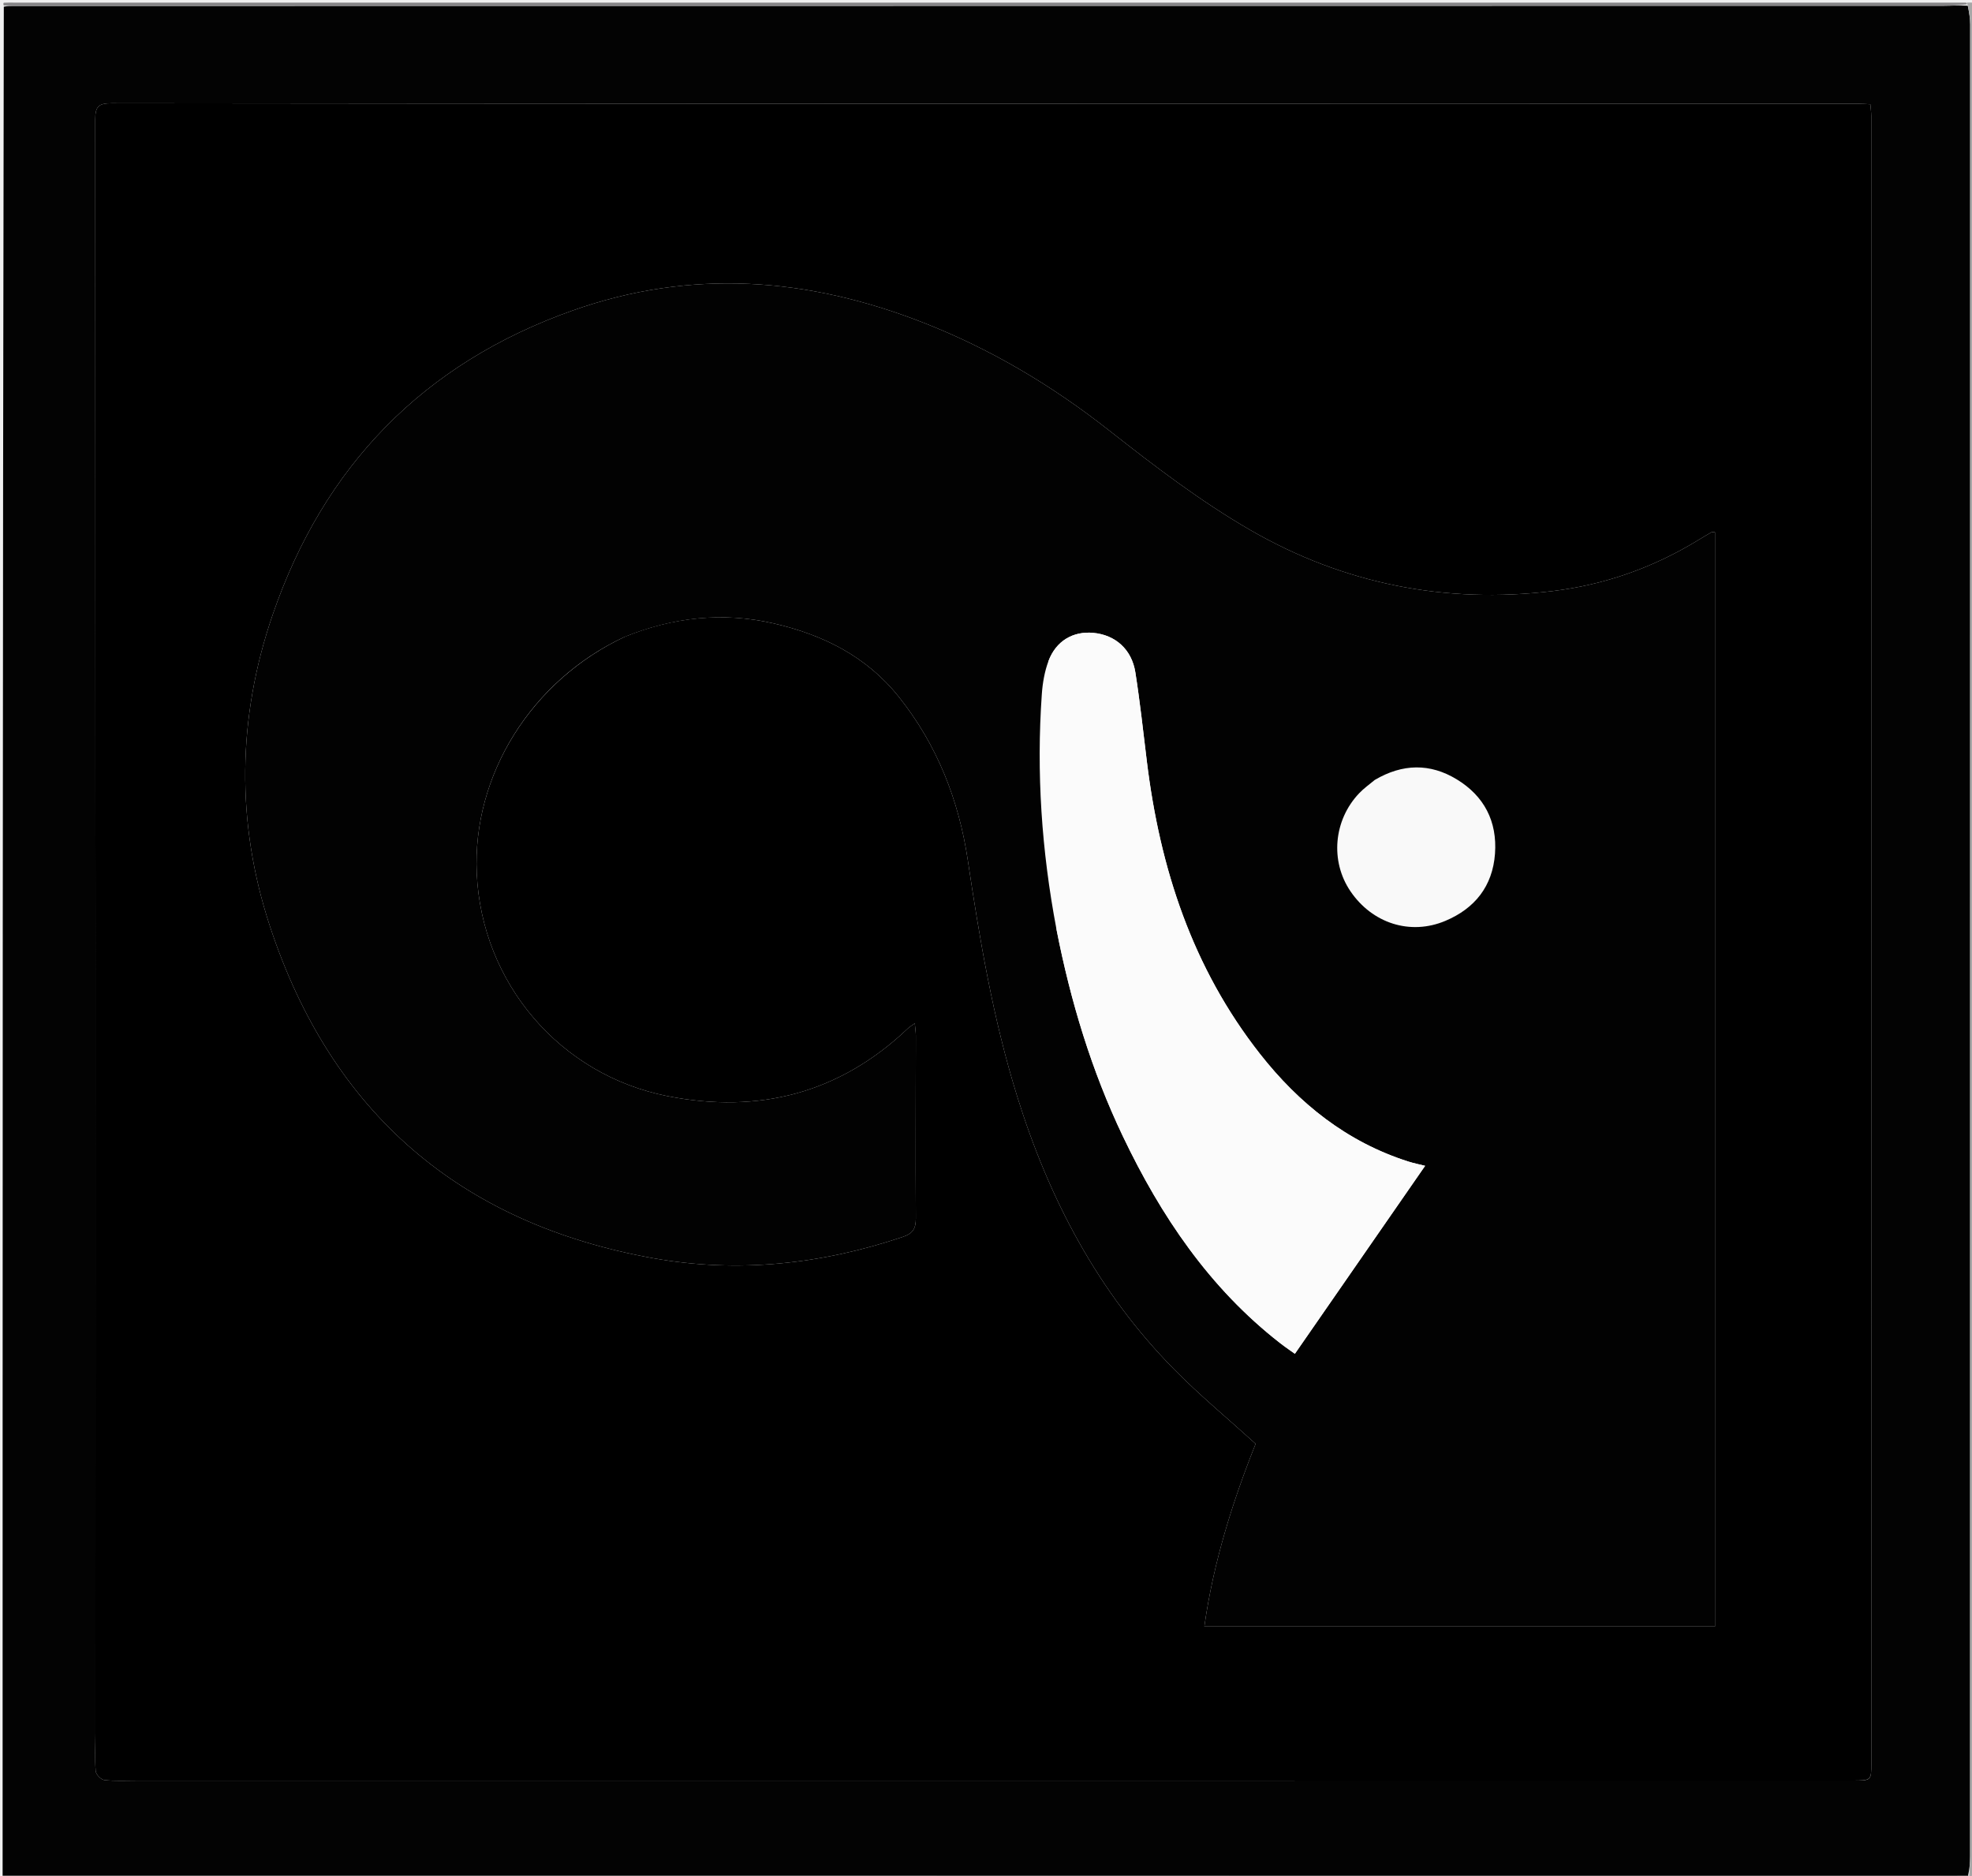
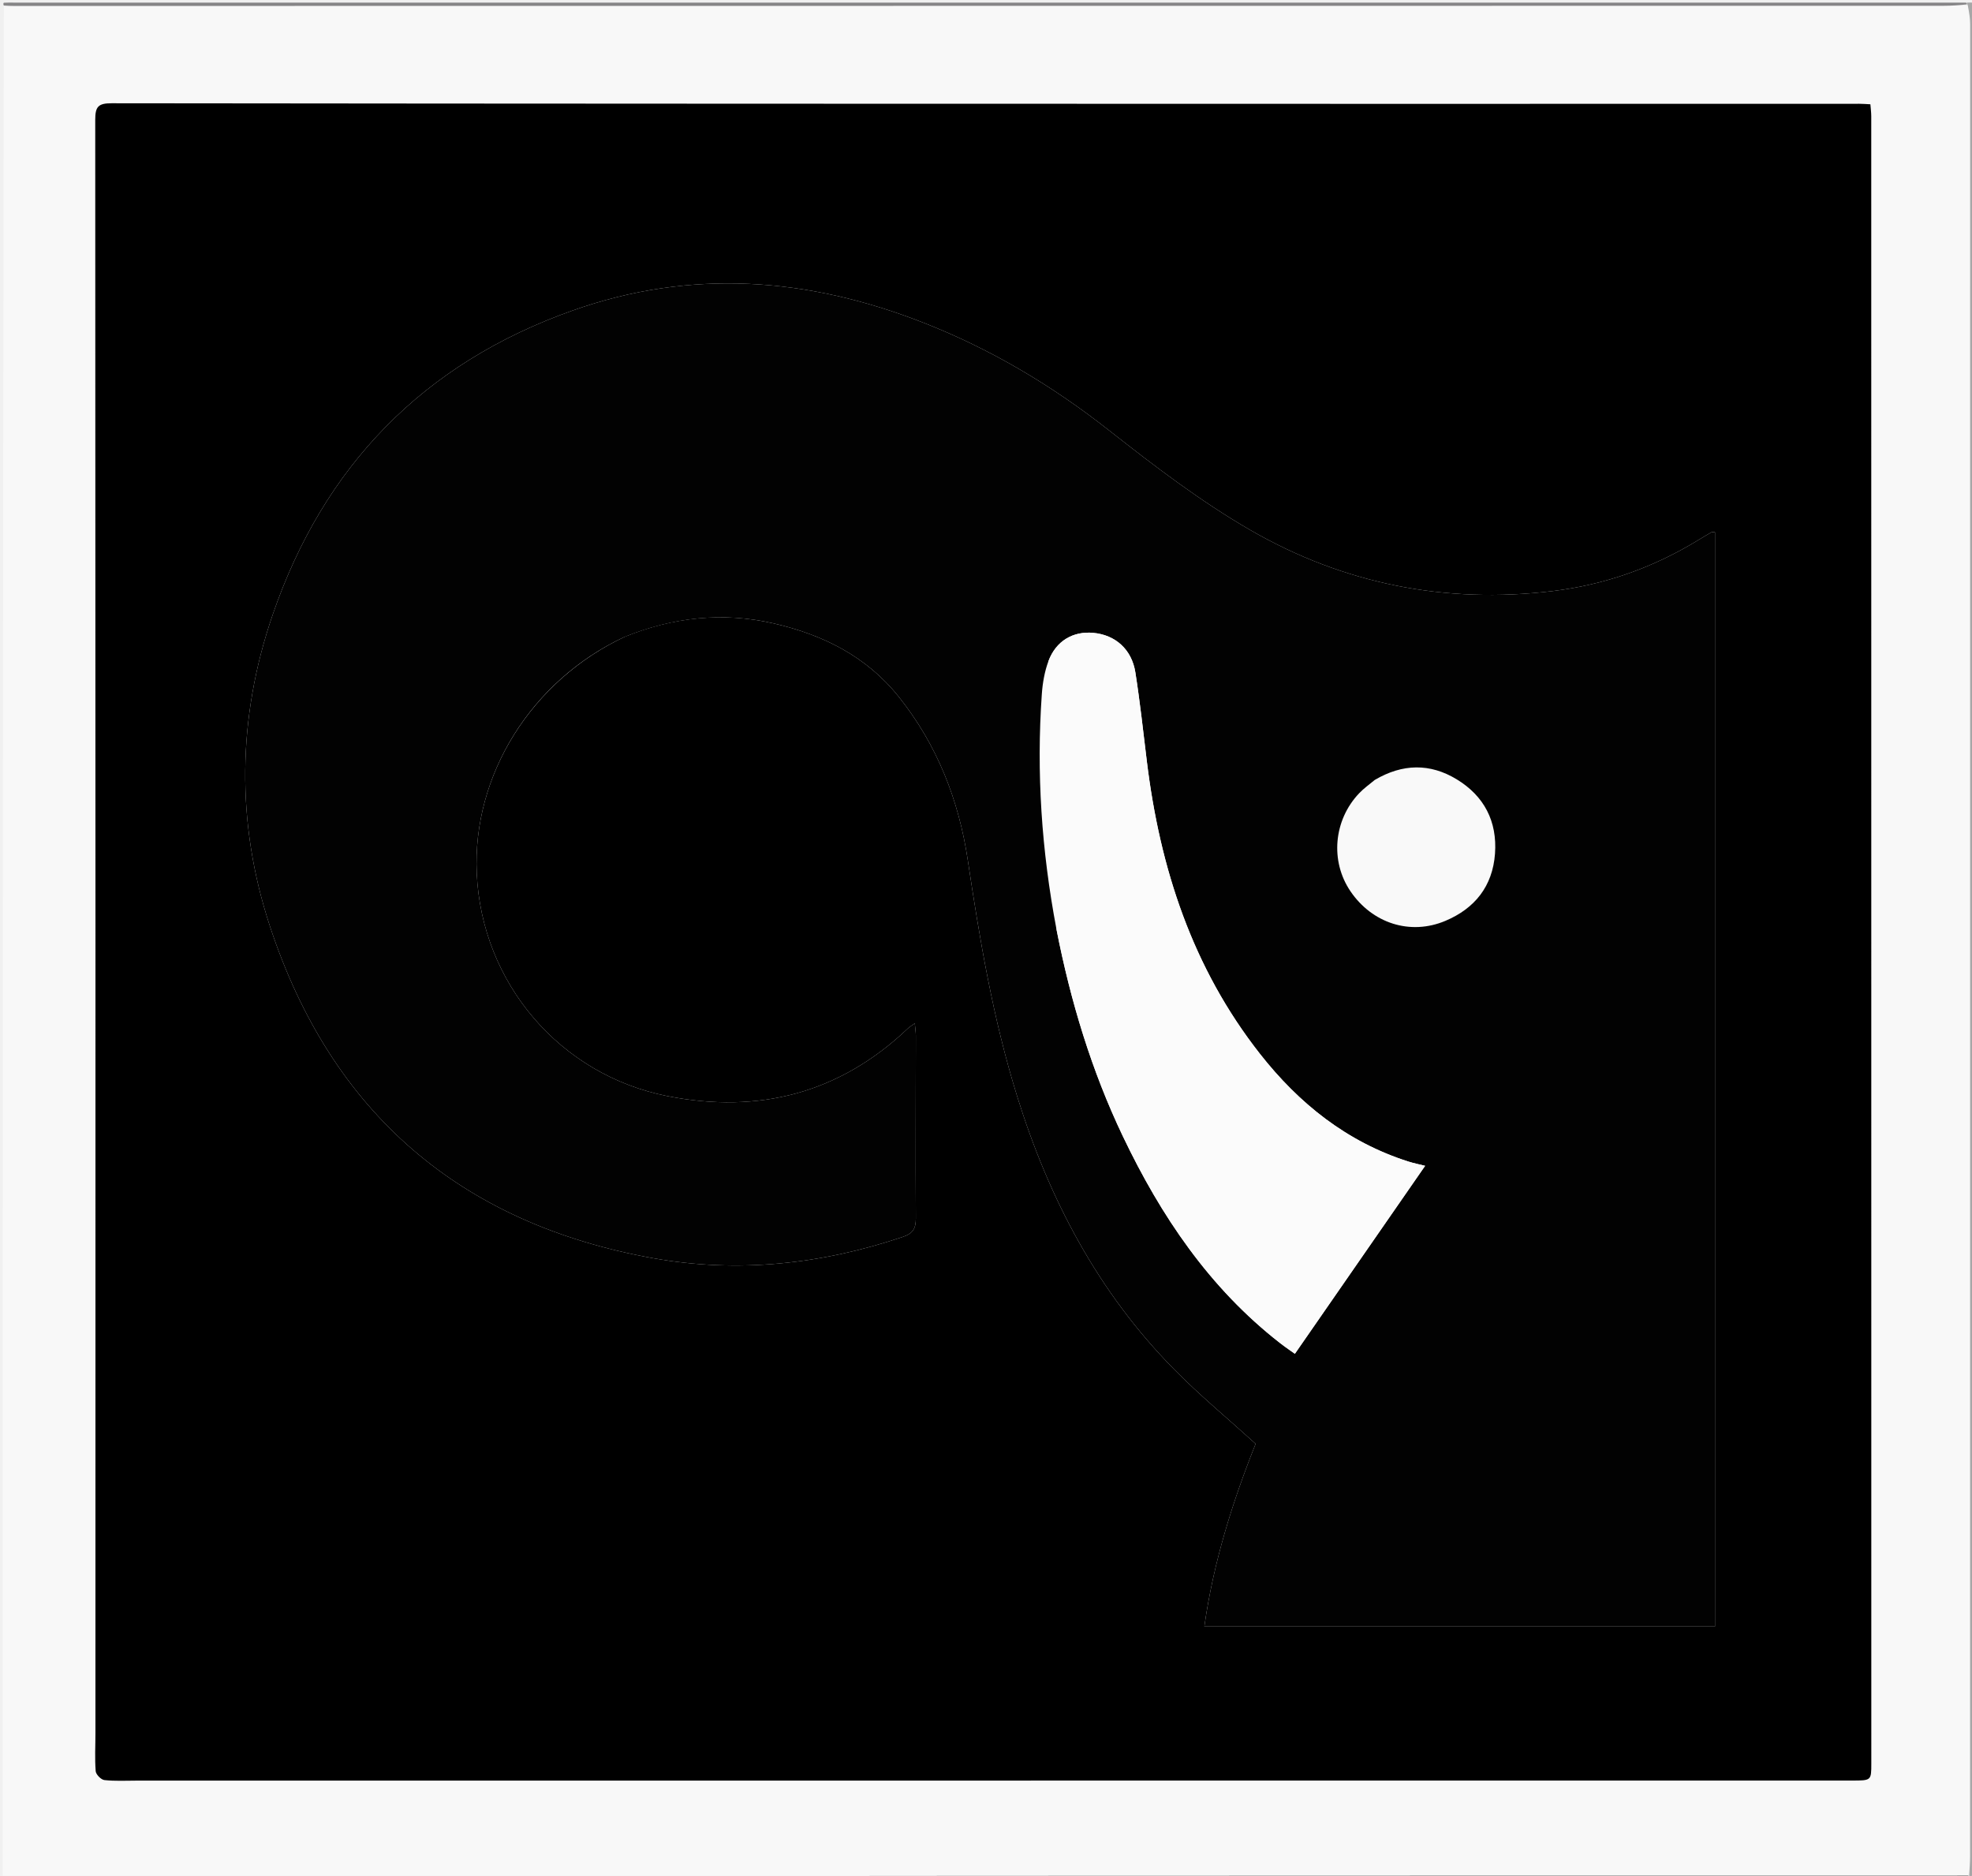
<svg xmlns="http://www.w3.org/2000/svg" version="1.1" id="Layer_1" x="0px" y="0px" width="100%" viewBox="0 0 756 719" enable-background="new 0 0 756 719" xml:space="preserve">
-   <path fill="#030303" opacity="1" stroke="none" d="M1,719 C1,480.305 1,241.611 1.459,2.564 C3.083,2.235 4.249,2.278 5.415,2.277 C251.967,2.262 498.52,2.245 745.072,2.213 C748.063,2.212 751.054,2.009 754.379,2.191 C754.917,4.777 755.298,7.072 755.298,9.368 C755.313,243.421 755.3,477.474 755.273,711.528 C755.272,714.011 755.051,716.495 754.482,718.977 C752.199,718.986 750.367,719.005 748.535,719.005 C499.356,719.004 250.178,719.002 1,719 M710.485,682.52 C717.383,682.515 717.397,682.515 717.397,675.969 C717.396,465.475 717.392,254.981 717.374,44.487 C717.373,43.051 717.167,41.615 717.042,39.975 C715.376,39.898 714.076,39.786 712.777,39.786 C656.278,39.79 599.78,39.821 543.282,39.813 C376.453,39.789 209.625,39.779 42.796,39.582 C37.561,39.576 36.513,40.978 36.515,45.946 C36.631,252.106 36.603,458.267 36.589,664.427 C36.589,669.26 36.309,674.112 36.685,678.914 C36.785,680.187 38.746,682.193 40.021,682.333 C44.139,682.786 48.335,682.541 52.502,682.541 C271.496,682.532 490.489,682.521 710.485,682.52 z" />
+   <path fill="#ffffff" opacity="0.5" stroke="none" d="M1,719 C1,480.305 1,241.611 1.459,2.564 C3.083,2.235 4.249,2.278 5.415,2.277 C251.967,2.262 498.52,2.245 745.072,2.213 C748.063,2.212 751.054,2.009 754.379,2.191 C754.917,4.777 755.298,7.072 755.298,9.368 C755.313,243.421 755.3,477.474 755.273,711.528 C755.272,714.011 755.051,716.495 754.482,718.977 C752.199,718.986 750.367,719.005 748.535,719.005 C499.356,719.004 250.178,719.002 1,719 M710.485,682.52 C717.383,682.515 717.397,682.515 717.397,675.969 C717.396,465.475 717.392,254.981 717.374,44.487 C717.373,43.051 717.167,41.615 717.042,39.975 C715.376,39.898 714.076,39.786 712.777,39.786 C656.278,39.79 599.78,39.821 543.282,39.813 C376.453,39.789 209.625,39.779 42.796,39.582 C37.561,39.576 36.513,40.978 36.515,45.946 C36.631,252.106 36.603,458.267 36.589,664.427 C36.589,669.26 36.309,674.112 36.685,678.914 C36.785,680.187 38.746,682.193 40.021,682.333 C44.139,682.786 48.335,682.541 52.502,682.541 C271.496,682.532 490.489,682.521 710.485,682.52 z" />
  <path fill="#A6A7A7" opacity="1" stroke="none" d="M754.933,718.978 C755.051,716.495 755.272,714.011 755.273,711.528 C755.3,477.474 755.313,243.421 755.298,9.368 C755.298,7.072 754.917,4.777 754.383,1.965 C754.052,1.449 754,1 754,1 C755.654,1.048 757.872,0.379 757.024,3.507 C756.856,4.128 757,4.833 757,5.5 C757,242.167 757.002,478.833 756.959,715.5 C756.958,717 756.333,718.5 755.525,719.742 C755.011,719.315 754.972,719.147 754.933,718.978 z" />
  <path fill="#262727" opacity="1" stroke="none" d="M754.482,718.977 C754.972,719.147 755.011,719.315 755.025,719.742 C503.667,720 252.333,720 1,719.5 C250.178,719.002 499.356,719.004 748.535,719.005 C750.367,719.005 752.199,718.986 754.482,718.977 z" />
  <path fill="#868587" opacity="1" stroke="none" d="M753.531,1 C754,1 754.052,1.449 754.048,1.674 C751.054,2.009 748.063,2.212 745.072,2.213 C498.52,2.245 251.967,2.262 5.415,2.277 C4.249,2.278 3.083,2.235 1.459,2.106 C1.166,1.667 1.315,1.056 1.502,1.044 C2.829,0.961 4.164,1 5.497,1 C254.685,1 503.874,1 753.531,1 z" />
  <path fill="#000000" opacity="1" stroke="none" d="M709.984,682.515 C490.489,682.521 271.496,682.532 52.502,682.541 C48.335,682.541 44.139,682.786 40.021,682.333 C38.746,682.193 36.785,680.187 36.685,678.914 C36.309,674.112 36.589,669.26 36.589,664.427 C36.603,458.267 36.631,252.106 36.515,45.946 C36.513,40.978 37.561,39.576 42.796,39.582 C209.625,39.779 376.453,39.789 543.282,39.813 C599.78,39.821 656.278,39.79 712.777,39.786 C714.076,39.786 715.376,39.898 717.042,39.975 C717.167,41.615 717.373,43.051 717.374,44.487 C717.392,254.981 717.396,465.475 717.397,675.969 C717.397,682.515 717.383,682.515 709.984,682.515 M239.669,244.017 C258.087,236.593 277.06,234.515 296.461,238.939 C315.365,243.249 332.136,251.55 344.543,267.071 C359.241,285.458 367.572,306.652 371.022,329.724 C375.579,360.201 380.711,390.491 389.879,420.033 C402.146,459.563 420.922,495.27 450.134,524.911 C459.901,534.822 470.681,543.736 481.365,553.439 C472.556,575.556 465.199,598.752 461.703,623.471 C527.332,623.471 592.401,623.471 657.475,623.471 C657.475,483.452 657.475,343.75 657.475,204.023 C656.691,204.023 656.312,203.906 656.076,204.041 C654.342,205.031 652.628,206.057 650.924,207.099 C633.774,217.584 615.186,224.148 595.28,226.562 C554.102,231.555 515.062,223.809 479.338,203.185 C460.279,192.182 442.543,178.636 425.192,164.988 C403.28,147.751 379.737,133.746 353.827,123.622 C309.664,106.366 265.007,102.951 219.688,118.965 C162.375,139.218 124.083,178.647 104.5,235.73 C90.996,275.096 90.394,315.302 103.476,355.035 C127.043,426.617 176.539,469.077 250.474,482.307 C282.793,488.091 314.853,484.635 346.088,474.137 C349.983,472.828 351.123,470.903 351.103,466.985 C350.979,443.653 351.095,420.319 351.104,396.987 C351.104,395.62 350.876,394.253 350.699,392.254 C349.35,393.248 348.647,393.659 348.072,394.206 C321.924,419.073 290.925,427.05 255.931,420.167 C214.633,412.044 184.66,376.836 182.767,334.755 C181.076,297.162 203.676,260.82 239.669,244.017 z" />
  <path fill="#020202" opacity="1" stroke="none" d="M239.326,244.186 C203.676,260.82 181.076,297.162 182.767,334.755 C184.66,376.836 214.633,412.044 255.931,420.167 C290.925,427.05 321.924,419.073 348.072,394.206 C348.647,393.659 349.35,393.248 350.699,392.254 C350.876,394.253 351.104,395.62 351.104,396.987 C351.095,420.319 350.979,443.653 351.103,466.985 C351.123,470.903 349.983,472.828 346.088,474.137 C314.853,484.635 282.793,488.091 250.474,482.307 C176.539,469.077 127.043,426.617 103.476,355.035 C90.394,315.302 90.996,275.096 104.5,235.73 C124.083,178.647 162.375,139.218 219.688,118.965 C265.007,102.951 309.664,106.366 353.827,123.622 C379.737,133.746 403.28,147.751 425.192,164.988 C442.543,178.636 460.279,192.182 479.338,203.185 C515.062,223.809 554.102,231.555 595.28,226.562 C615.186,224.148 633.774,217.584 650.924,207.099 C652.628,206.057 654.342,205.031 656.076,204.041 C656.312,203.906 656.691,204.023 657.475,204.023 C657.475,343.75 657.475,483.452 657.475,623.471 C592.401,623.471 527.332,623.471 461.703,623.471 C465.199,598.752 472.556,575.556 481.365,553.439 C470.681,543.736 459.901,534.822 450.134,524.911 C420.922,495.27 402.146,459.563 389.879,420.033 C380.711,390.491 375.579,360.201 371.022,329.724 C367.572,306.652 359.241,285.458 344.543,267.071 C332.136,251.55 315.365,243.249 296.461,238.939 C277.06,234.515 258.087,236.593 239.326,244.186 M405.066,356.464 C410.432,383.842 418.457,410.396 430.494,435.601 C445.062,466.105 463.615,493.675 490.64,514.753 C492.789,516.429 495.057,517.954 496.417,518.934 C513.275,494.606 529.752,470.828 546.346,446.881 C544.306,446.365 542.04,445.92 539.855,445.222 C516.373,437.722 498.029,423.066 483.016,403.949 C457.174,371.04 444.689,332.921 439.677,291.925 C438.284,280.523 437.043,269.094 435.263,257.751 C433.874,248.896 427.581,243.368 419.133,242.59 C411.363,241.874 404.839,245.663 401.942,253.419 C400.452,257.41 399.398,266.088 C397.282,296.164 399.299,326.01 405.066,356.464 M526.731,299.152 C524.842,300.771 522.799,302.243 521.089,304.033 C511.239,314.343 509.87,330.108 517.727,341.649 C526.089,353.934 540.631,358.647 554.09,352.993 C565.41,348.237 572.231,339.693 573.136,327.224 C574.032,314.868 568.992,305.131 558.45,298.729 C548.245,292.53 537.709,292.677 526.731,299.152 z" />
  <path fill="#FBFBFB" opacity="1" stroke="none" d="M404.986,356.044 C399.299,326.01 397.282,296.164 399.398,266.088 C399.698,261.815 400.452,257.41 401.942,253.419 C404.839,245.663 411.363,241.874 419.133,242.59 C427.581,243.368 433.874,248.896 435.263,257.751 C437.043,269.094 438.284,280.523 439.677,291.925 C444.689,332.921 457.174,371.04 483.016,403.949 C498.029,423.066 516.373,437.722 539.855,445.222 C542.04,445.92 544.306,446.365 546.346,446.881 C529.752,470.828 513.275,494.606 496.417,518.934 C495.057,517.954 492.789,516.429 490.64,514.753 C463.615,493.675 445.062,466.105 430.494,435.601 C418.457,410.396 410.432,383.842 404.986,356.044 z" />
  <path fill="#F9F9F9" opacity="1" stroke="none" d="M527.042,298.965 C537.709,292.677 548.245,292.53 558.45,298.729 C568.992,305.131 574.032,314.868 573.136,327.224 C572.231,339.693 565.41,348.237 554.09,352.993 C540.631,358.647 526.089,353.934 517.727,341.649 C509.87,330.108 511.239,314.343 521.089,304.033 C522.799,302.243 524.842,300.771 527.042,298.965 z" />
</svg>
